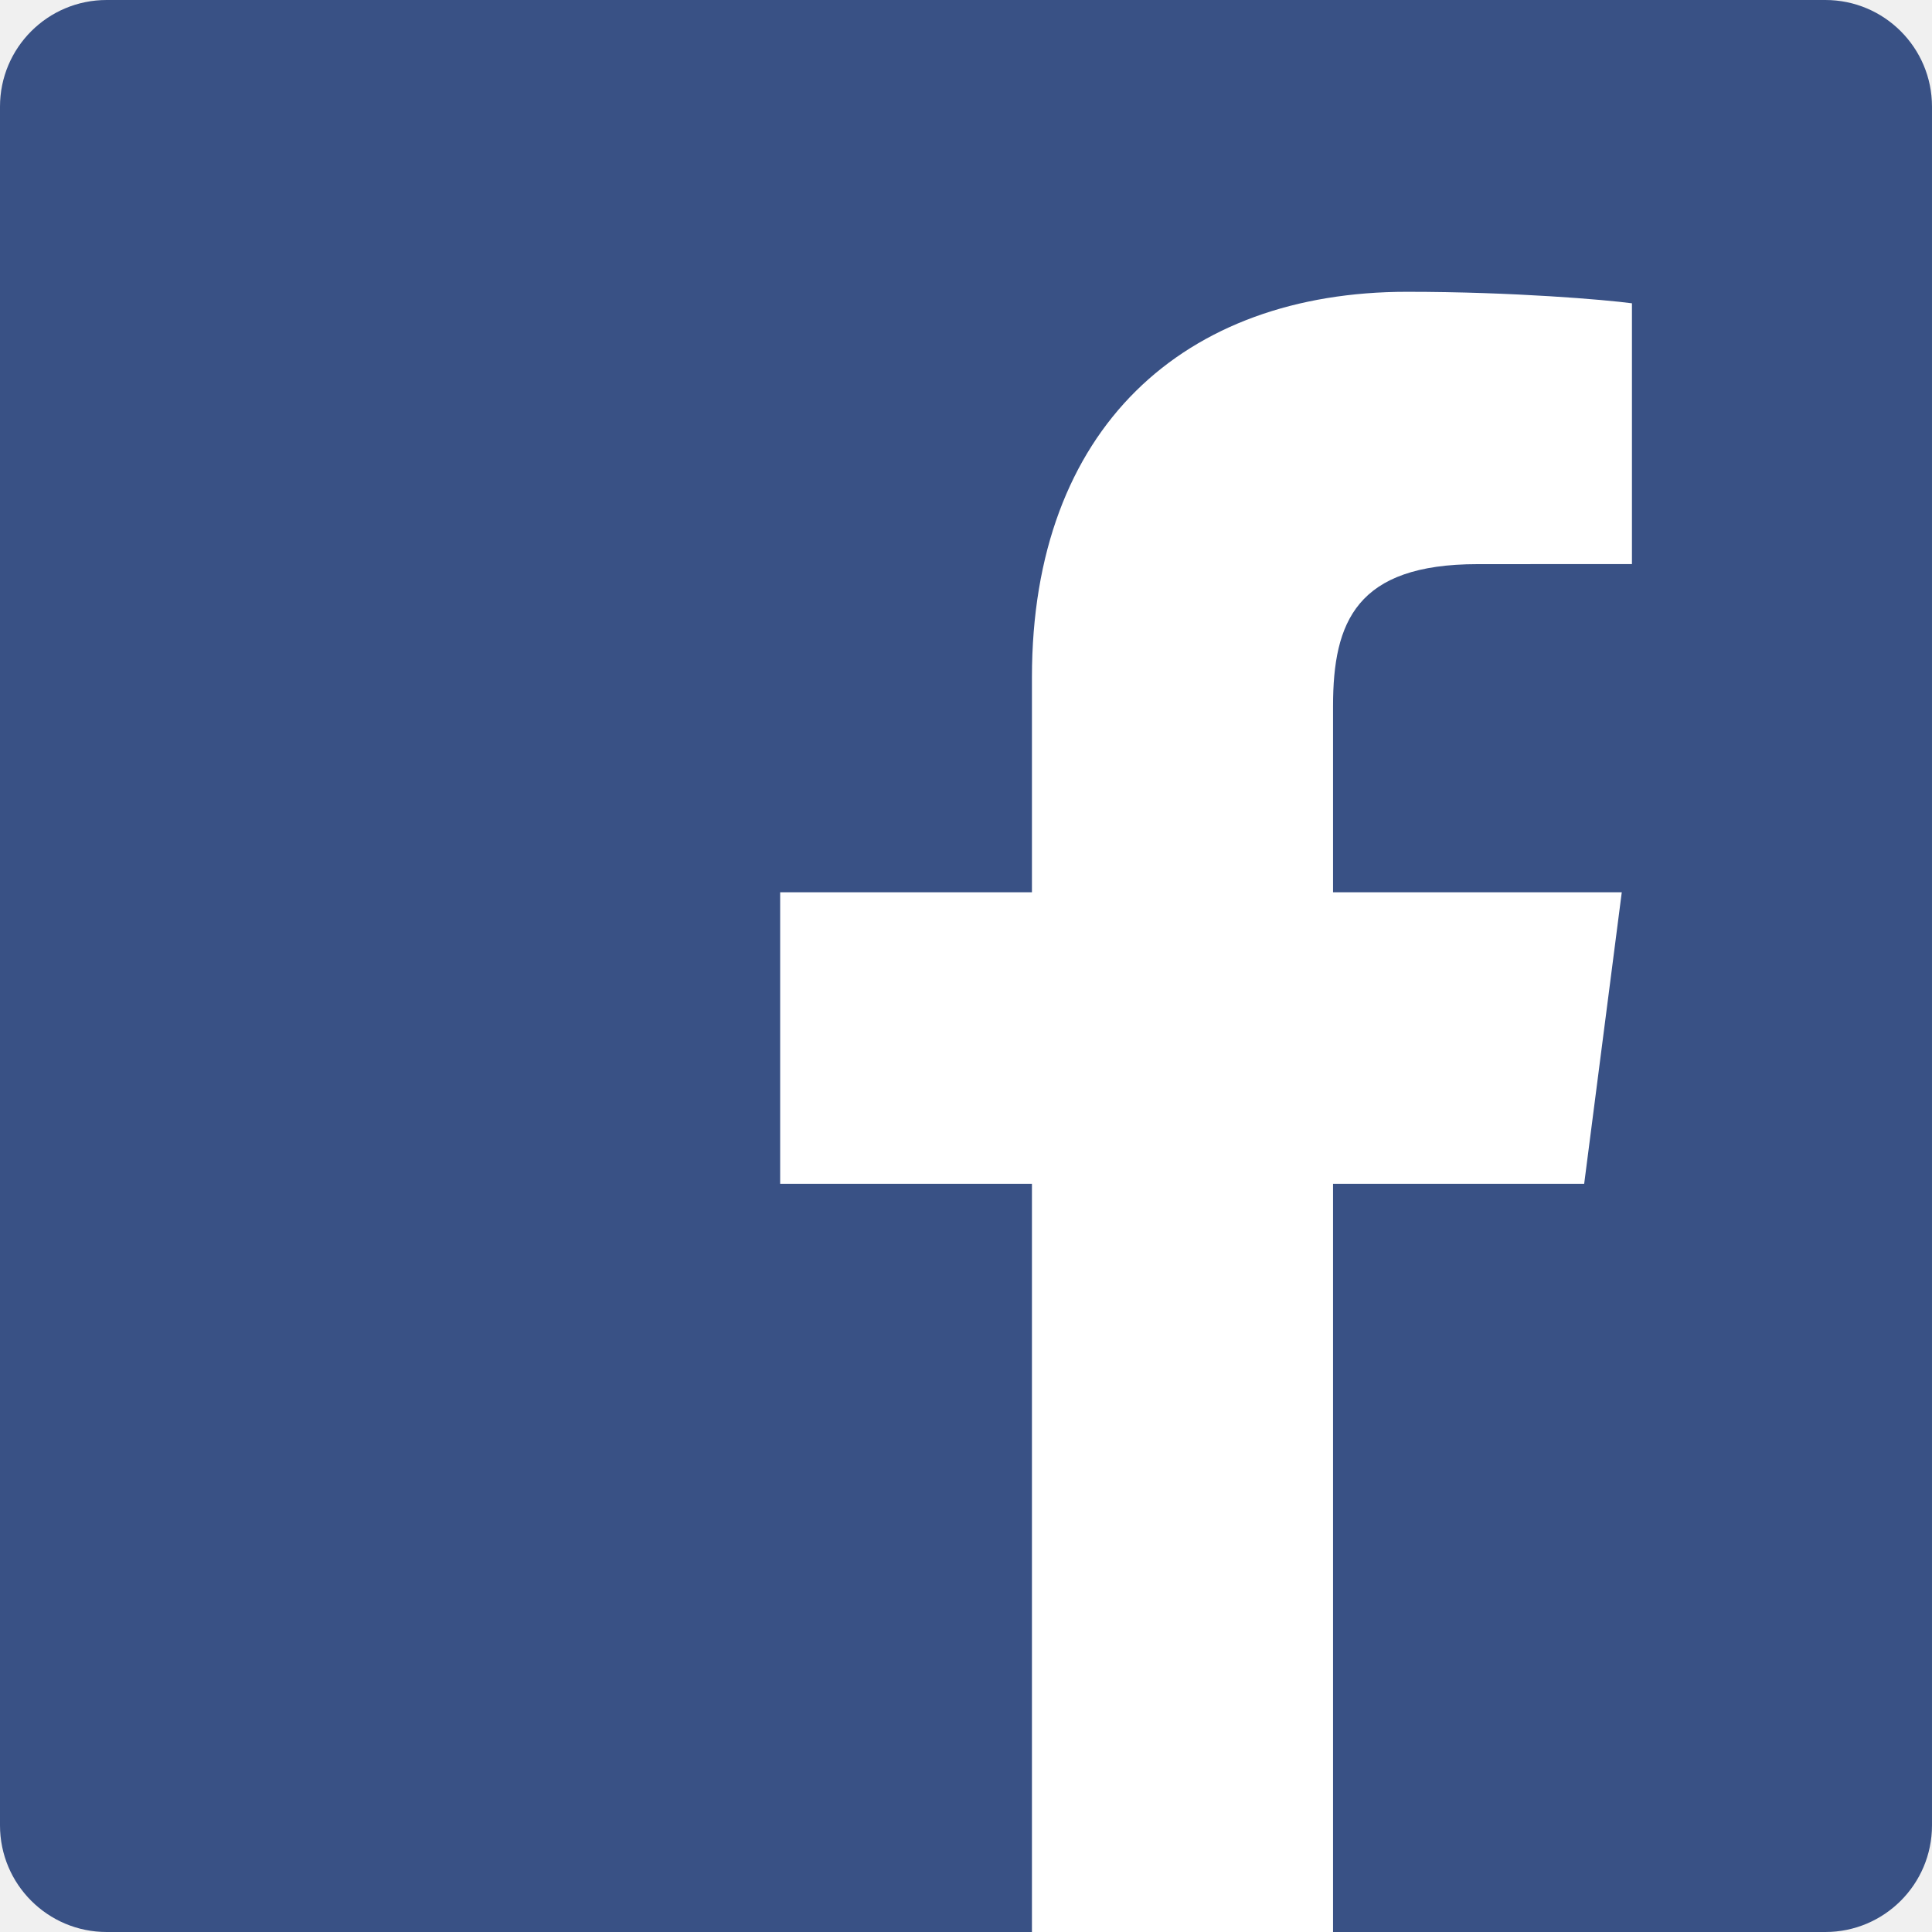
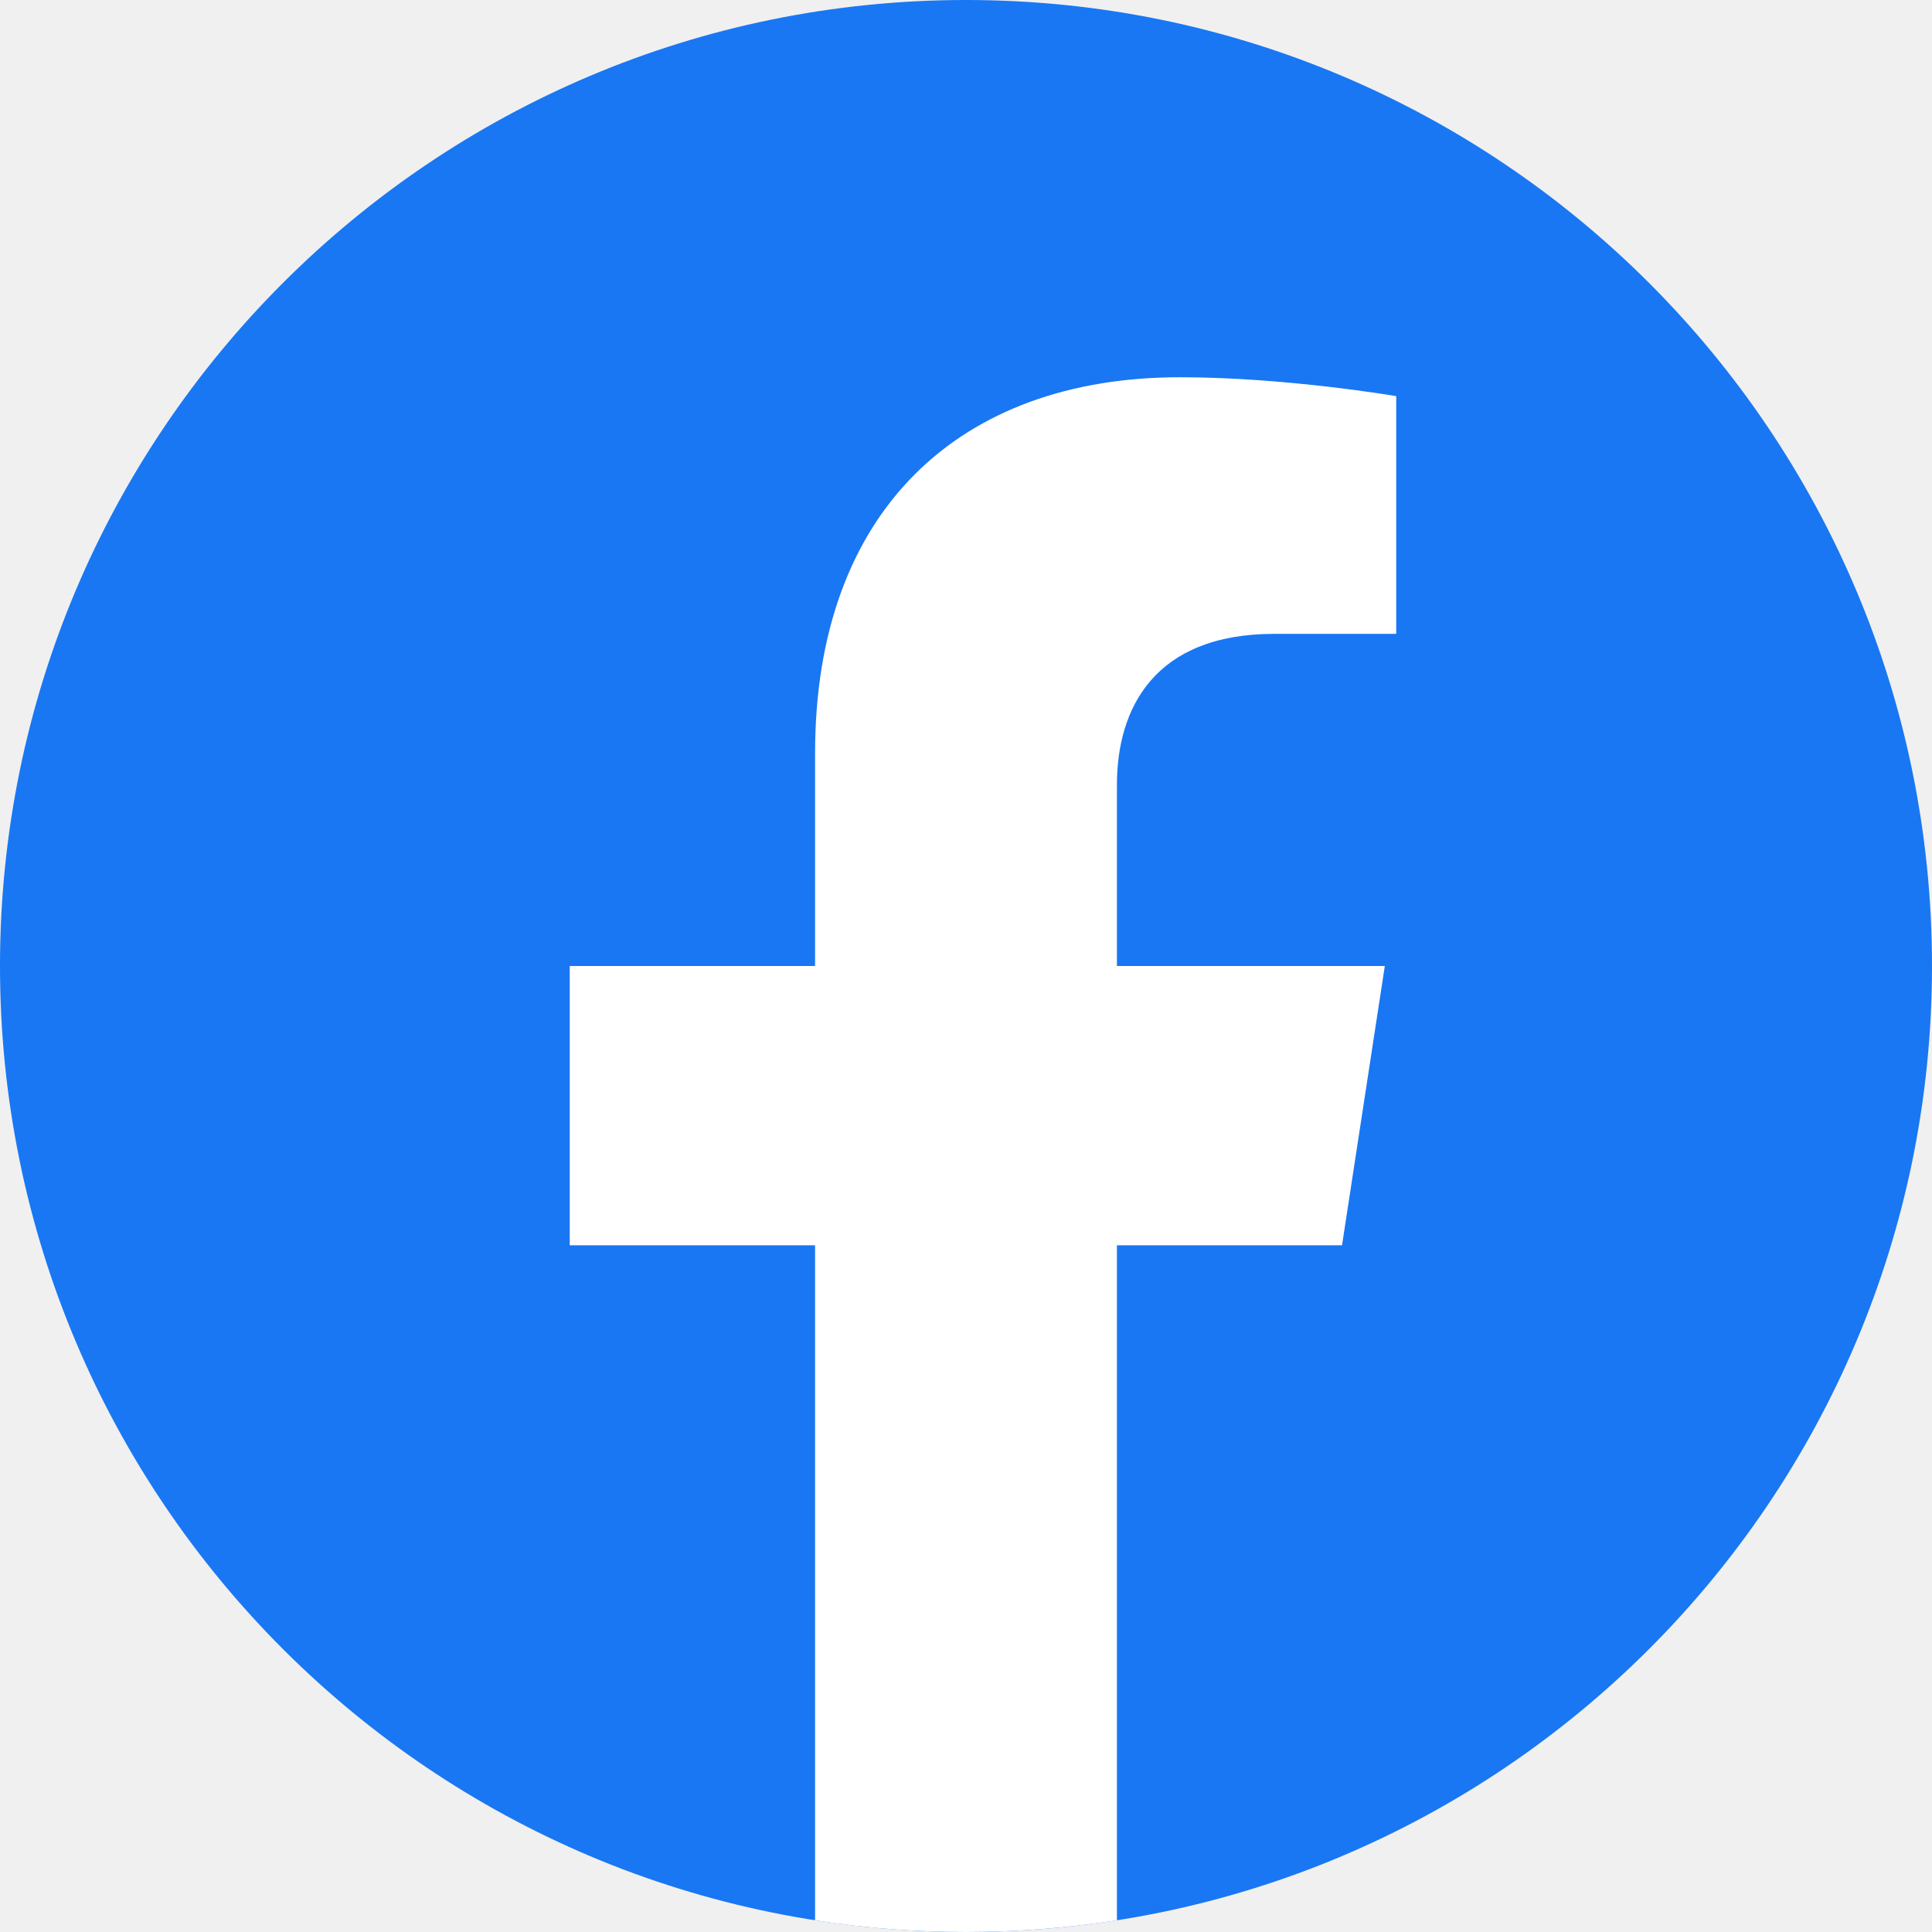
- <svg xmlns="http://www.w3.org/2000/svg" viewBox="0 0 256 256.001">
-   <path fill="#395185" d="M241.871 256.001c7.802 0 14.129-6.326 14.129-14.129V14.129C256 6.325 249.673 0 241.871 0H14.129C6.324 0 0 6.325 0 14.129v227.743c0 7.803 6.324 14.129 14.129 14.129h227.742" />
-   <path fill="#fff" d="M176.635 256.001v-99.137h33.277l4.982-38.635h-38.259V93.561c0-11.186 3.107-18.809 19.148-18.809l20.459-.009V40.188c-3.54-.471-15.684-1.523-29.812-1.523-29.498 0-49.692 18.005-49.692 51.071v28.493h-33.362v38.635h33.362v99.137h39.897" />
+ <svg xmlns="http://www.w3.org/2000/svg" viewBox="0 0 14222 14222">
+   <circle cx="7111" cy="7111" r="7111" fill="#1977f3" />
+   <path fill="#fff" d="m9879 9167 315-2056H8222V5777c0-562 275-1111 1159-1111h897V2916s-814-139-1592-139c-1624 0-2686 984-2686 2767v1567H4194v2056h1806v4969c362 57 733 86 1111 86s749-30 1111-86V9167z" />
</svg>
